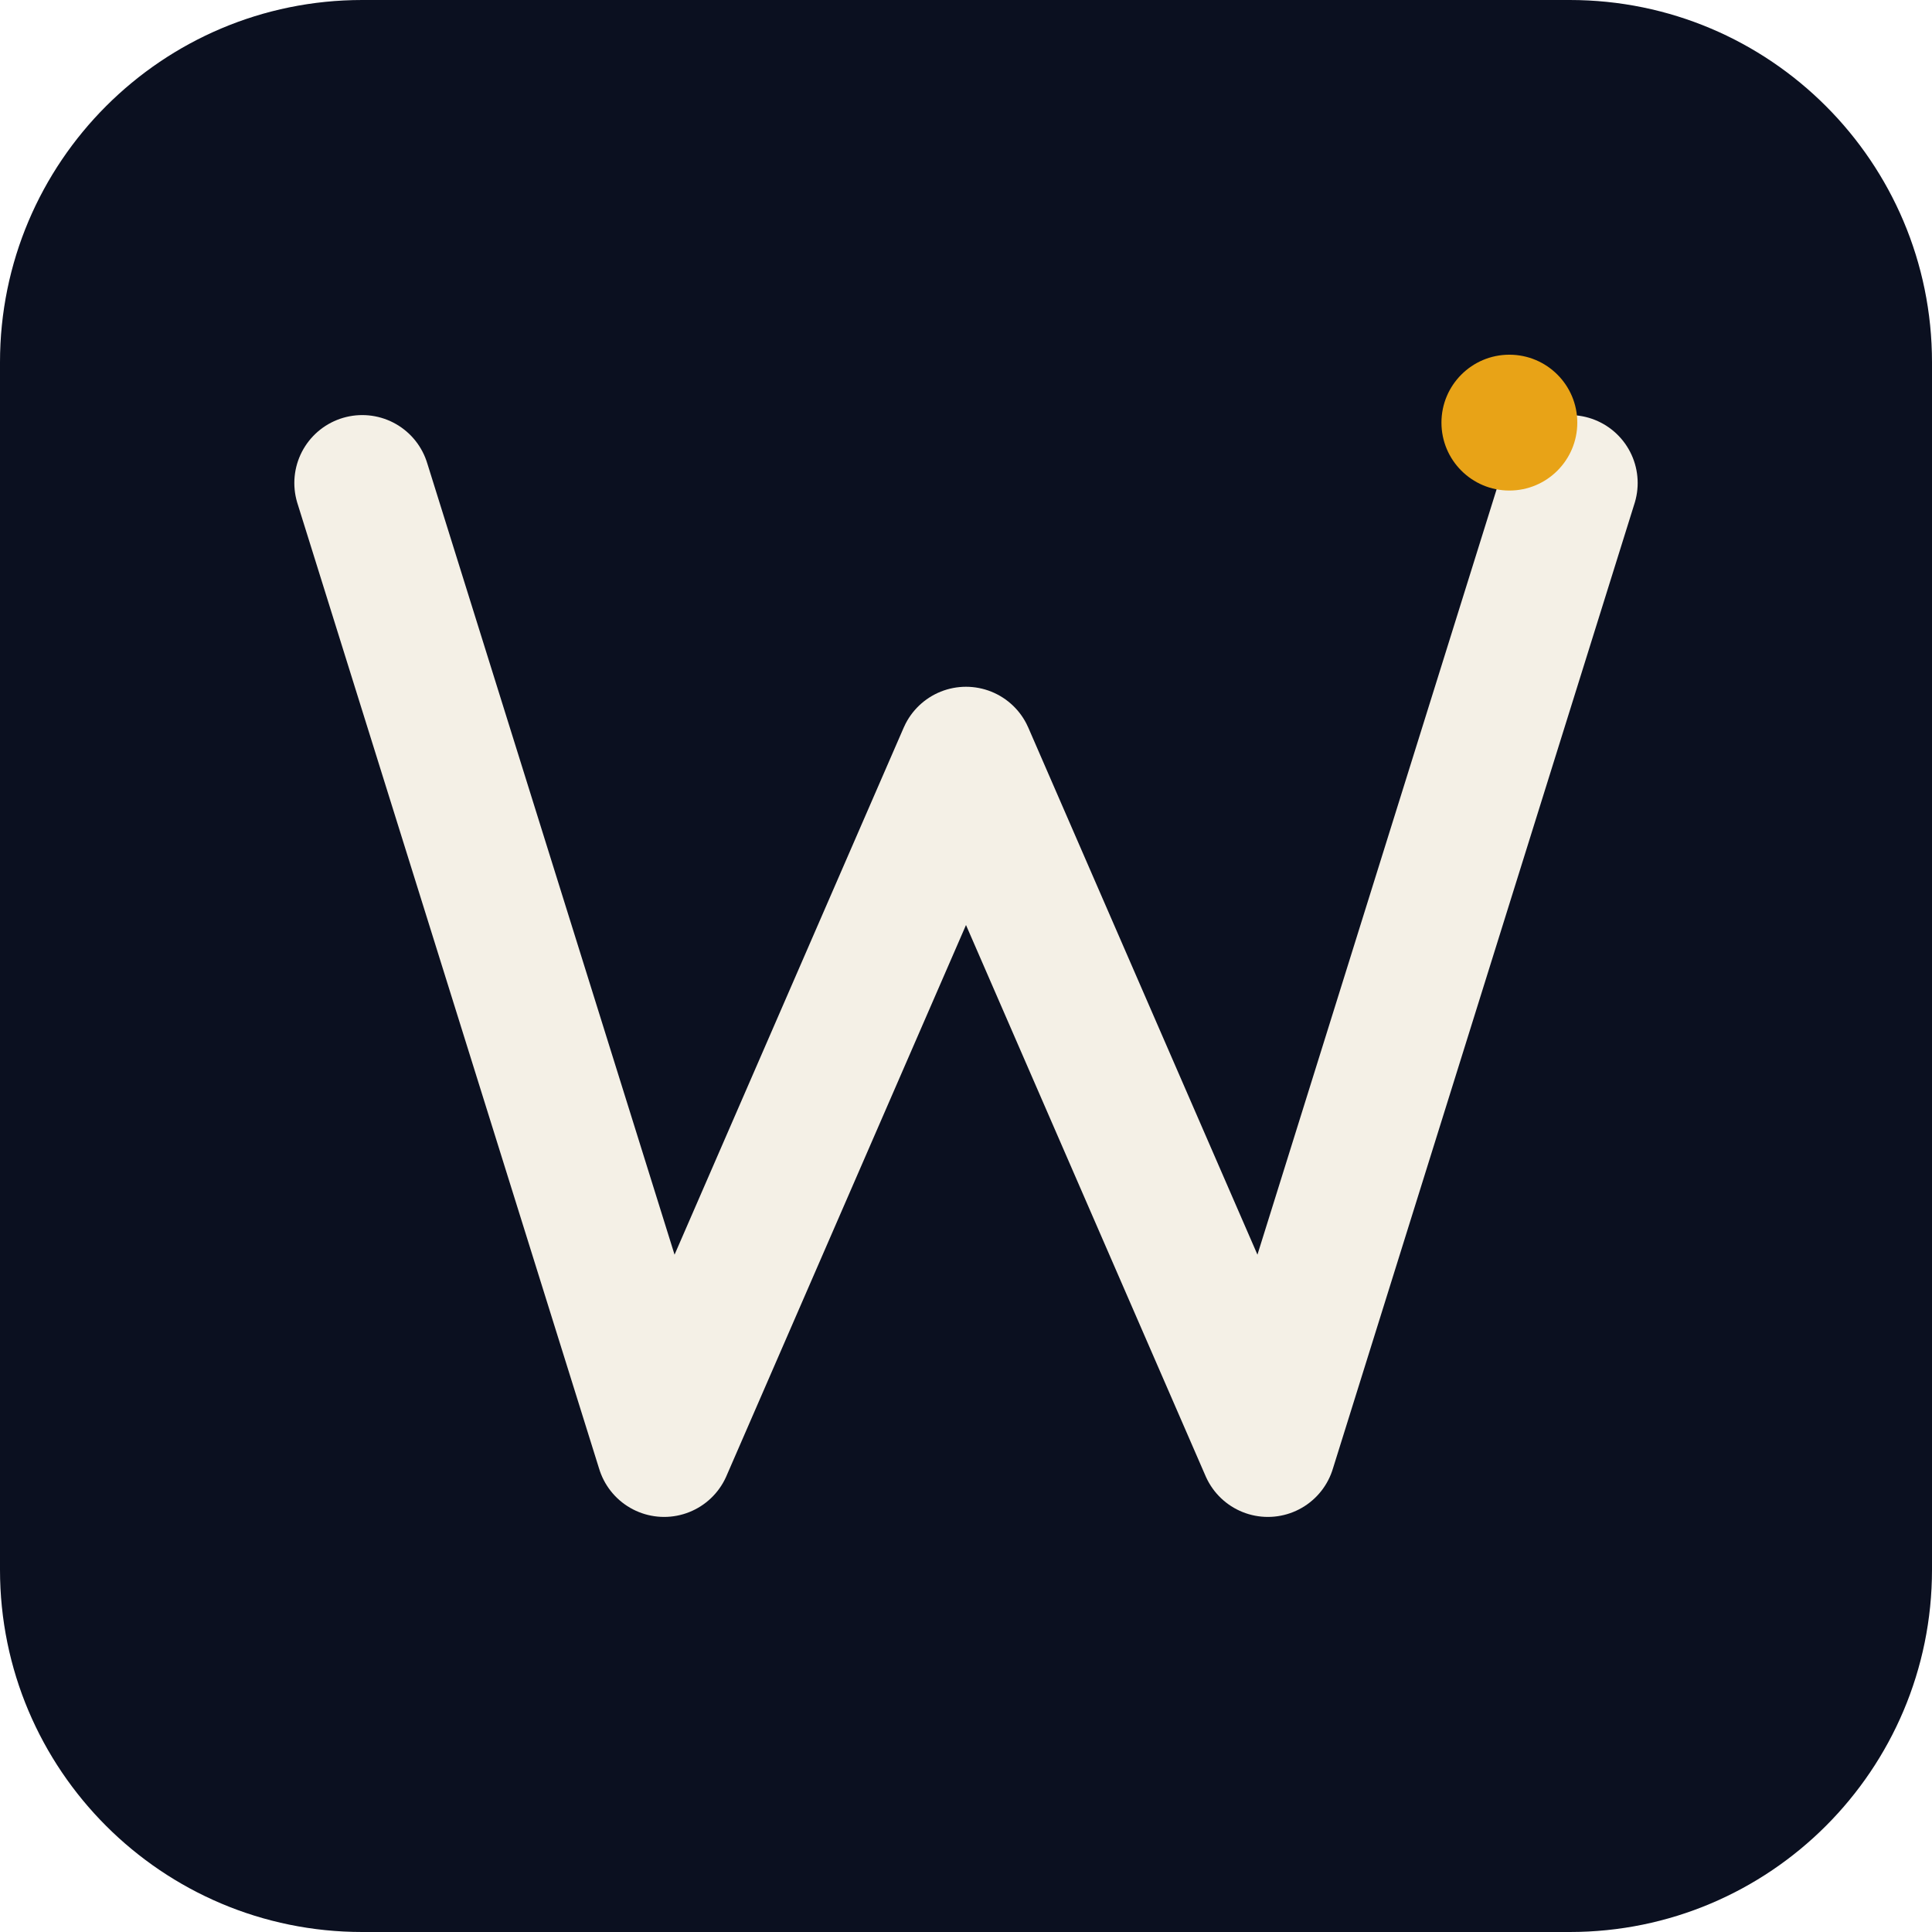
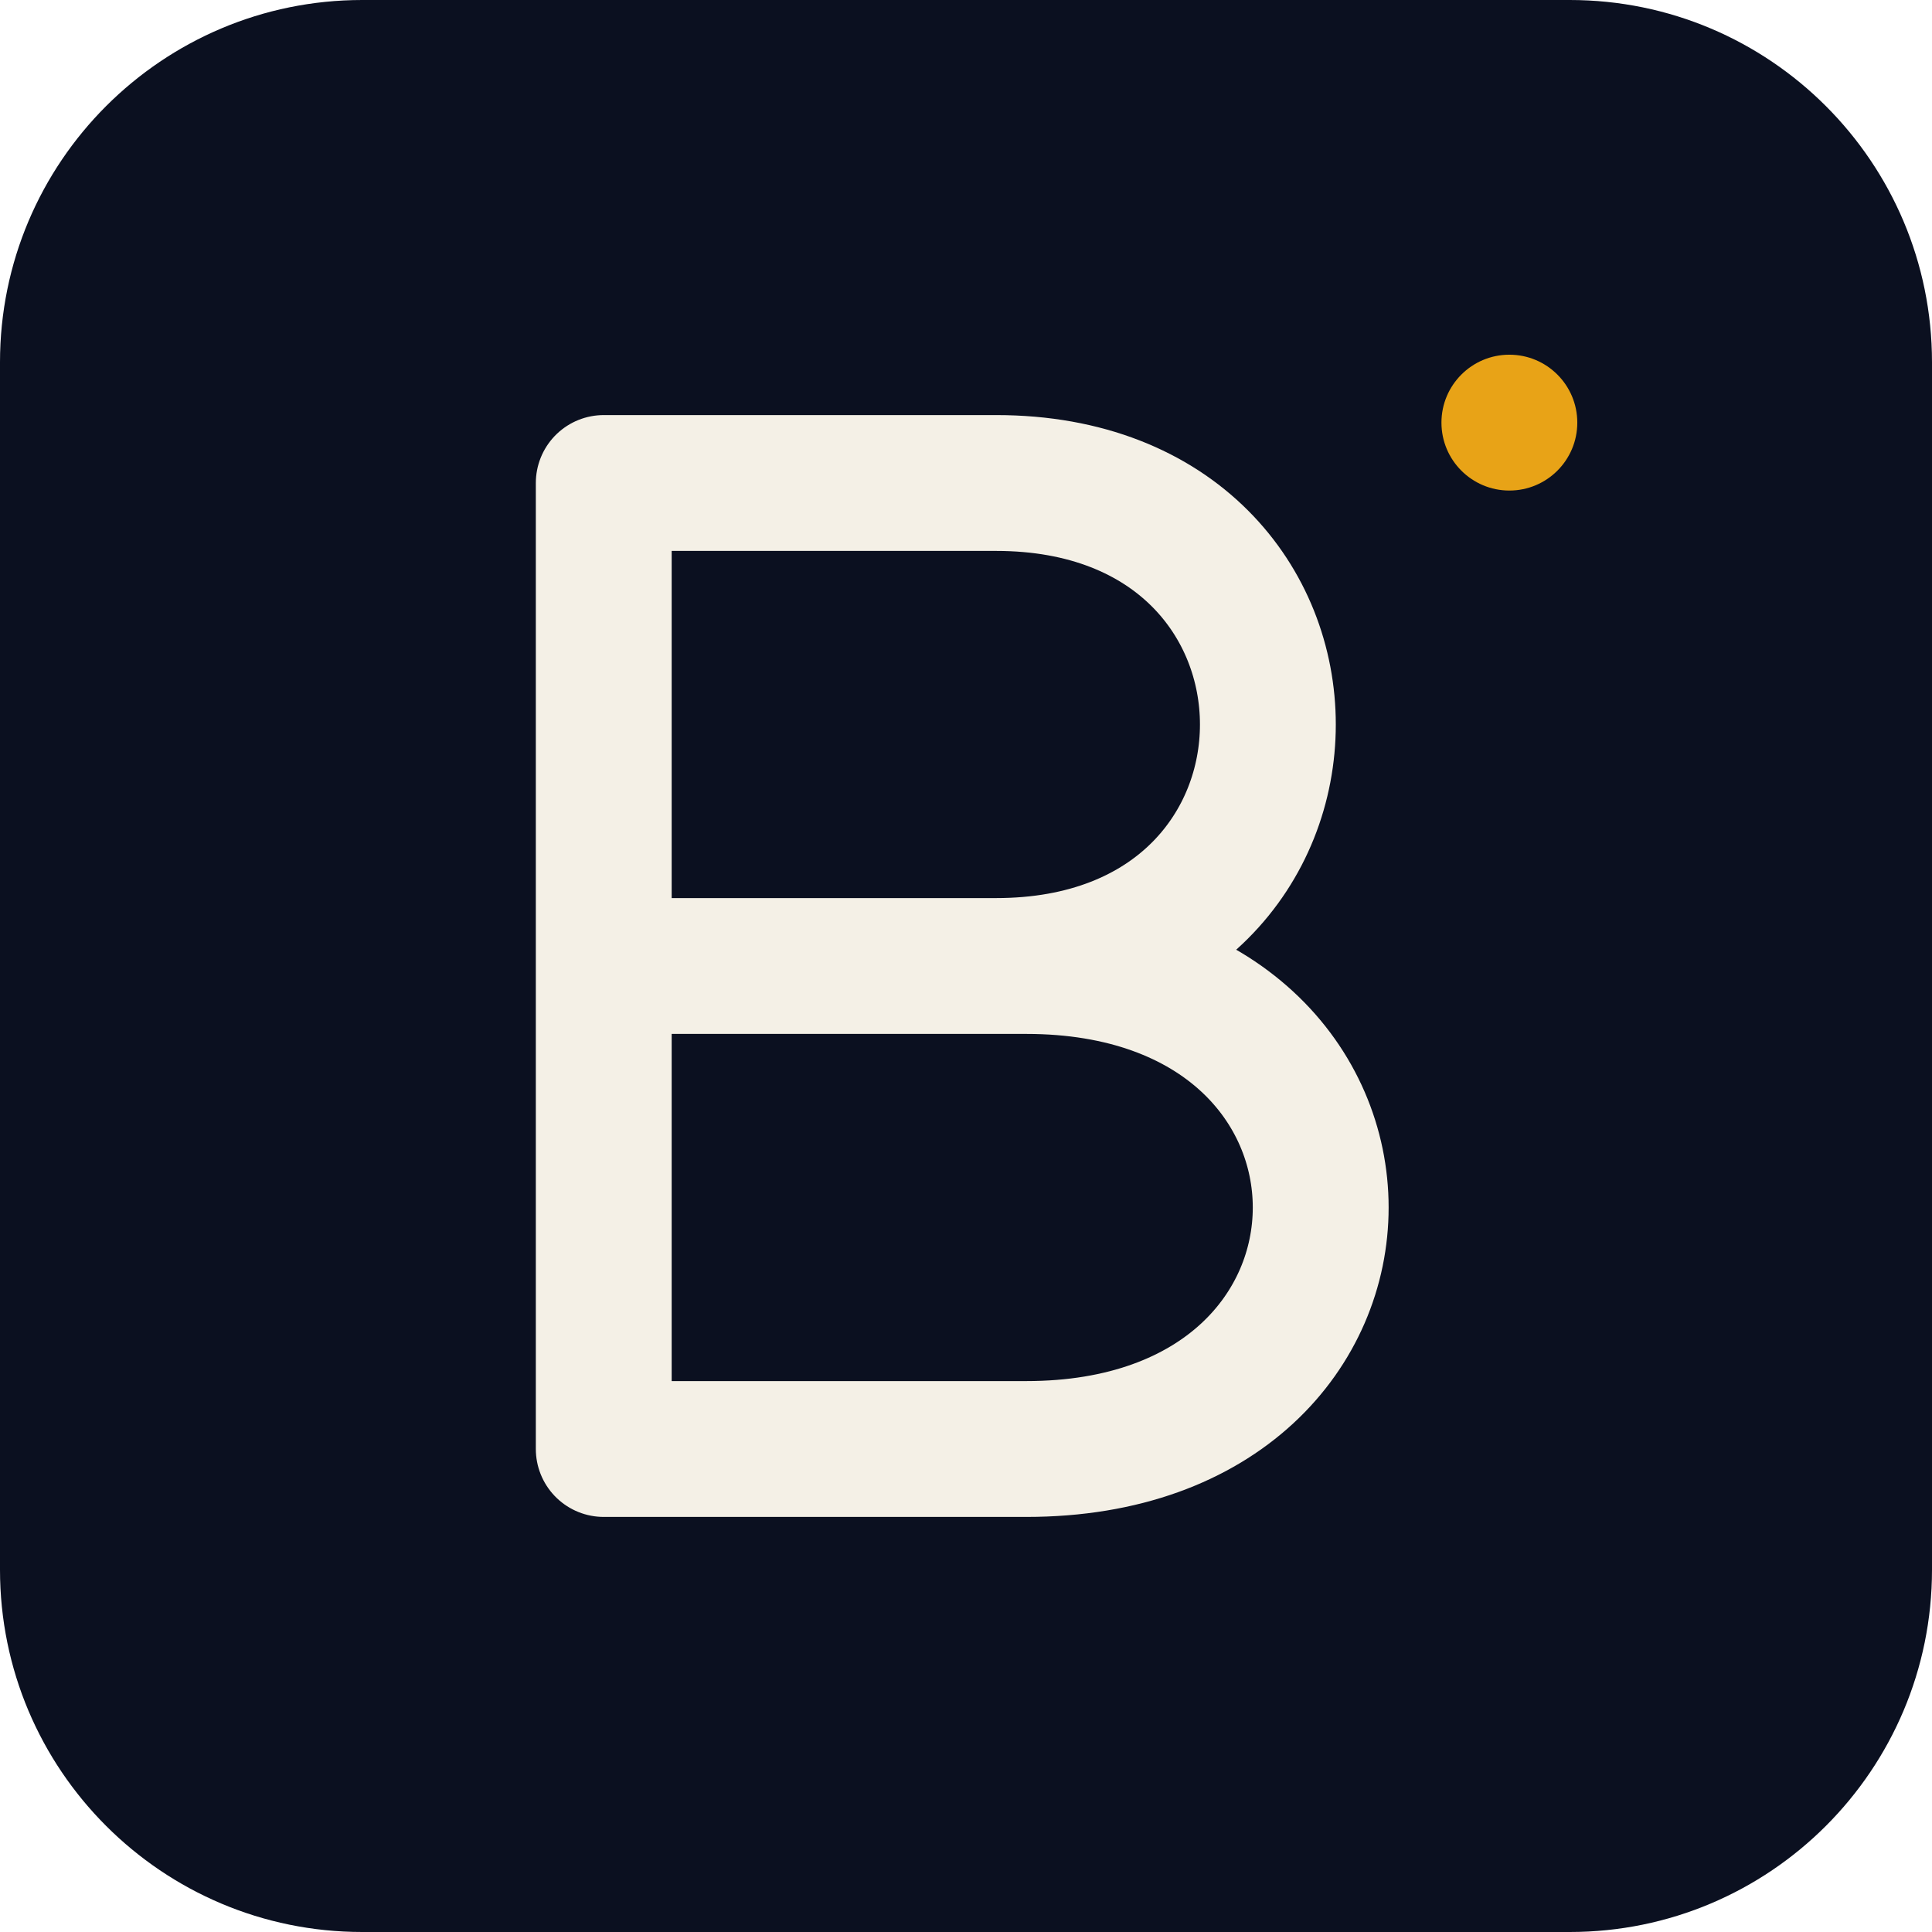
- <svg xmlns="http://www.w3.org/2000/svg" width="512" height="512" viewBox="0 0 512 512" role="img" aria-label="Wazi">
+ <svg xmlns="http://www.w3.org/2000/svg" width="512" height="512" viewBox="0 0 512 512" role="img" aria-label="Boker">
  <rect width="512" height="512" rx="96" fill="#0B1020" />
-   <path d="M96 128 L176 384 L256 200 L336 384 L416 128" fill="none" stroke="#F4F0E6" stroke-width="36" stroke-linecap="round" stroke-linejoin="round" />
+   <path d="M160 128 V384 H272 C376 384 376 256 272 256 H160 M160 128 H264 C360 128 360 256 264 256" fill="none" stroke="#F4F0E6" stroke-width="36" stroke-linecap="round" stroke-linejoin="round" />
  <circle cx="400" cy="112" r="18" fill="#E8A317" />
</svg>
